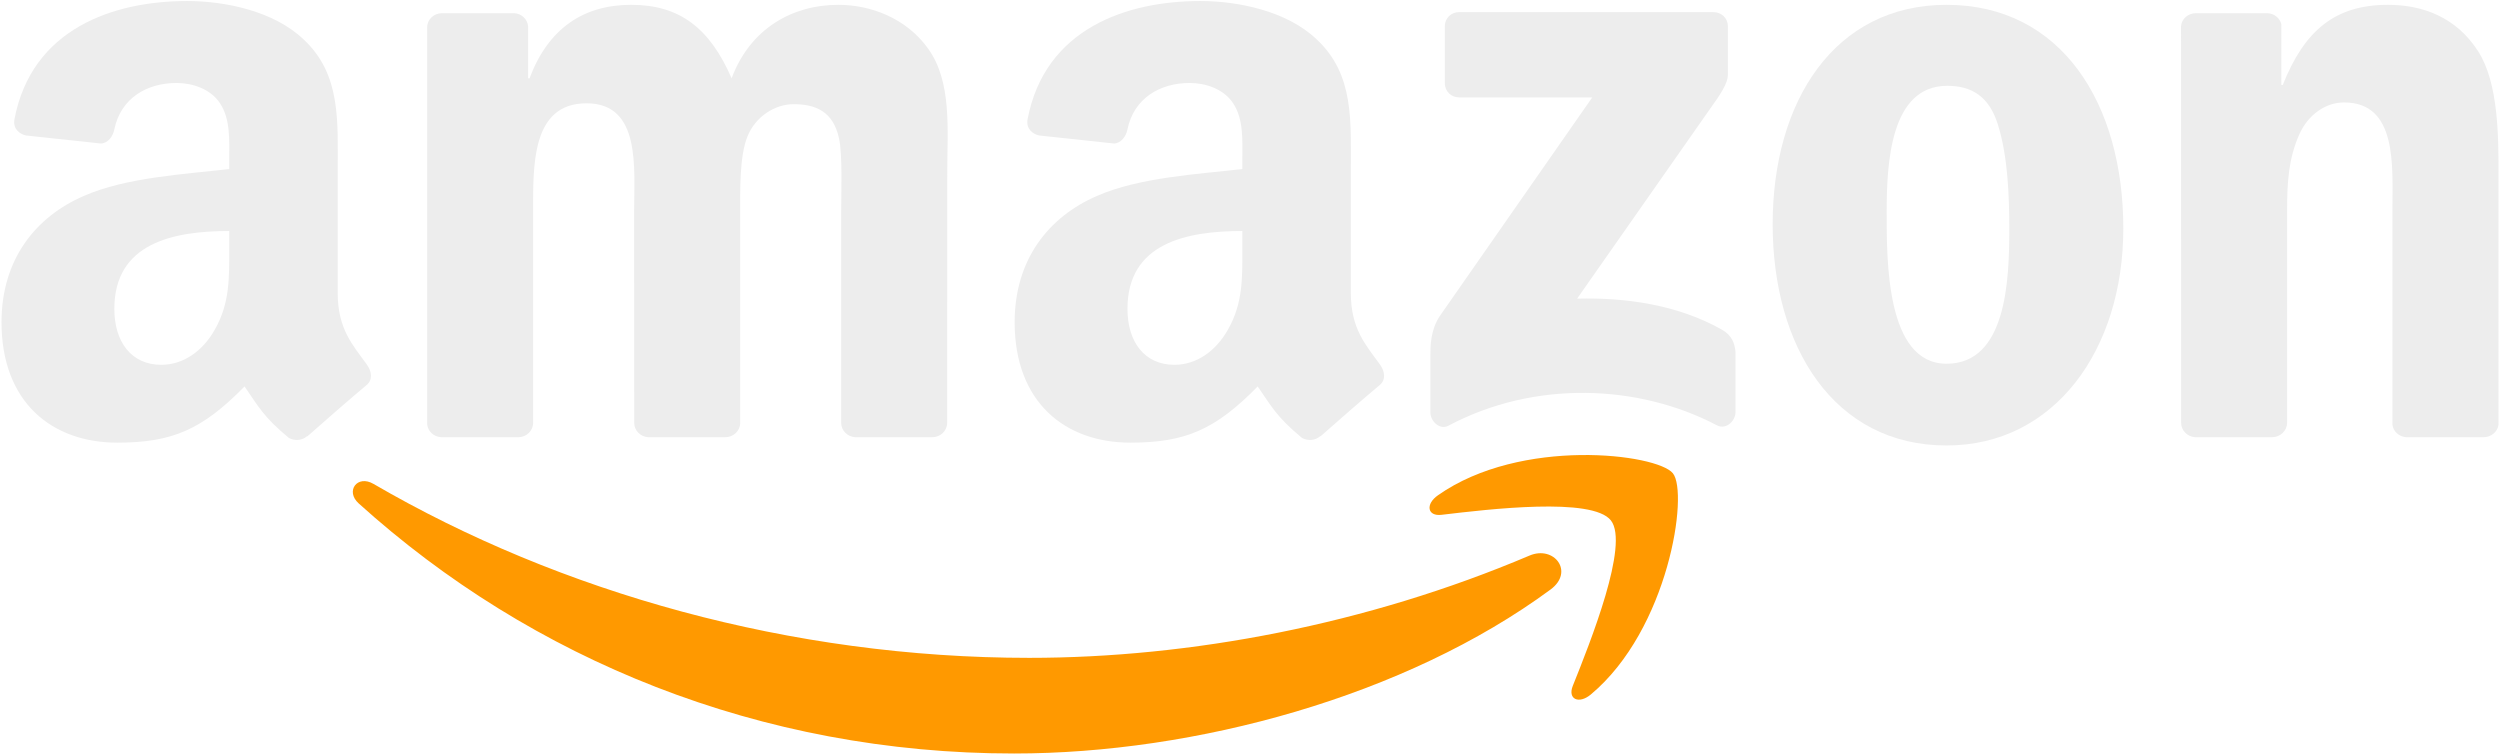
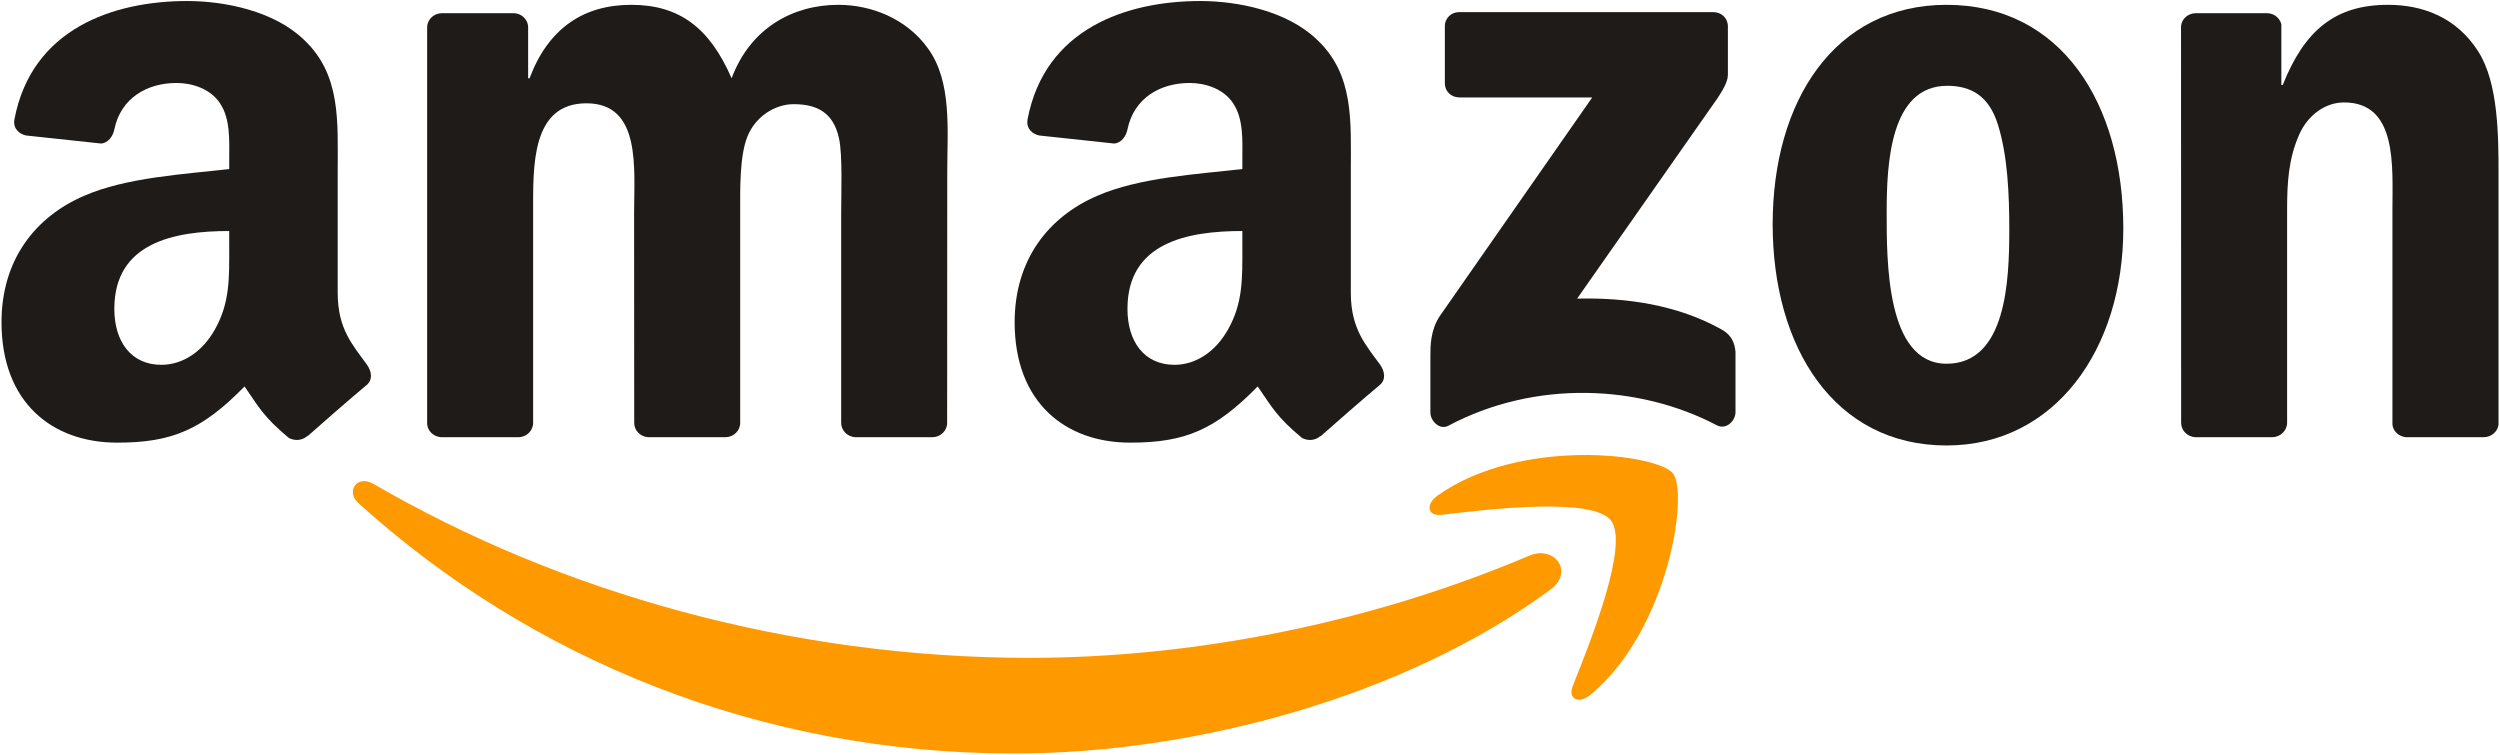
- <svg xmlns="http://www.w3.org/2000/svg" xmlns:xlink="http://www.w3.org/1999/xlink" version="1.1" width="603" height="182" style="fill:#EDEDED" id="svg1936">
+ <svg xmlns="http://www.w3.org/2000/svg" xmlns:xlink="http://www.w3.org/1999/xlink" version="1.1" width="603" height="182" style="fill:#1F1B18" id="svg1936">
  <path d="m 374.006,142.184 c -34.999,25.797 -85.729,39.561 -129.406,39.561 -61.243,0 -116.377,-22.651 -158.088,-60.325 -3.277,-2.963 -0.341,-7 3.592,-4.693 45.014,26.191 100.673,41.947 158.166,41.947 38.775,0 81.43,-8.022 120.65,-24.67 5.925,-2.517 10.88,3.88 5.086,8.18" id="path8" style="fill:#ff9900" />
  <path d="m 388.557,125.536 c -4.457,-5.715 -29.573,-2.7 -40.846,-1.363 -3.434,0.419 -3.959,-2.569 -0.865,-4.719 20.003,-14.078 52.827,-10.015 56.655,-5.296 3.828,4.745 -0.996,37.647 -19.794,53.351 -2.884,2.412 -5.637,1.127 -4.352,-2.071 4.221,-10.539 13.685,-34.161 9.202,-39.902" id="path10" style="fill:#ff9900" />
  <path d="M 348.497,20.066 V 6.381 c 0,-2.071 1.573,-3.461 3.461,-3.461 h 61.269 c 1.966,0 3.539,1.416 3.539,3.461 v 11.719 c -0.026,1.966 -1.678,4.536 -4.614,8.599 l -31.749,45.329 c 11.798,-0.288 24.251,1.468 34.947,7.498 2.412,1.363 3.067,3.356 3.251,5.322 V 99.451 c 0,1.992 -2.202,4.326 -4.509,3.12 -18.85,-9.884 -43.887,-10.959 -64.729,0.105 -2.124,1.154 -4.352,-1.154 -4.352,-3.146 V 85.661 c 0,-2.228 0.026,-6.03 2.255,-9.412 l 36.782,-52.748 h -32.011 c -1.966,0 -3.539,-1.389 -3.539,-3.434" id="path12" />
  <path d="m 124.999,105.454 h -18.64 c -1.783,-0.131 -3.198,-1.468 -3.33,-3.172 V 6.617 c 0,-1.914 1.599,-3.434 3.592,-3.434 h 17.382 c 1.809,0.079 3.251,1.468 3.382,3.198 v 12.505 h 0.341 c 4.536,-12.086 13.056,-17.723 24.539,-17.723 11.666,0 18.955,5.637 24.198,17.723 4.509,-12.086 14.76,-17.723 25.745,-17.723 7.813,0 16.359,3.225 21.576,10.461 5.899,8.049 4.693,19.741 4.693,29.992 l -0.026,60.377 c 0,1.914 -1.599,3.461 -3.592,3.461 h -18.614 c -1.861,-0.131 -3.356,-1.625 -3.356,-3.461 V 51.29 c 0,-4.037 0.367,-14.105 -0.524,-17.932 -1.389,-6.423 -5.558,-8.232 -10.959,-8.232 -4.509,0 -9.228,3.015 -11.142,7.839 -1.914,4.824 -1.73,12.899 -1.73,18.326 v 50.703 c 0,1.914 -1.599,3.461 -3.592,3.461 h -18.614 c -1.888,-0.131 -3.356,-1.625 -3.356,-3.461 L 152.946,51.29 c 0,-10.67 1.757,-26.374 -11.483,-26.374 -13.397,0 -12.872,15.311 -12.872,26.374 v 50.703 c 0,1.914 -1.599,3.461 -3.592,3.461" id="path14" />
  <path d="m 469.514,1.164 c 27.659,0 42.629,23.752 42.629,53.954 0,29.179 -16.543,52.329 -42.629,52.329 -27.161,0 -41.947,-23.752 -41.947,-53.351 0,-29.782 14.97,-52.932 41.947,-52.932 m 0.157,19.532 c -13.738,0 -14.603,18.719 -14.603,30.385 0,11.693 -0.184,36.651 14.445,36.651 14.445,0 15.127,-20.135 15.127,-32.404 0,-8.075 -0.341,-17.723 -2.779,-25.378 -2.097,-6.659 -6.266,-9.255 -12.191,-9.255" id="path16" />
  <path d="M 548.008,105.454 H 529.446 c -1.861,-0.131 -3.356,-1.625 -3.356,-3.461 l -0.026,-95.691 c 0.157,-1.757 1.704,-3.12 3.592,-3.12 h 17.277 c 1.625,0.079 2.962,1.18 3.33,2.674 v 14.629 h 0.341 c 5.217,-13.082 12.532,-19.322 25.404,-19.322 8.363,0 16.517,3.015 21.76,11.273 4.876,7.655 4.876,20.528 4.876,29.782 v 60.22 c -0.21,1.678 -1.757,3.015 -3.592,3.015 h -18.693 c -1.704,-0.131 -3.12,-1.389 -3.303,-3.015 V 50.478 c 0,-10.461 1.206,-25.771 -11.667,-25.771 -4.535,0 -8.704,3.041 -10.775,7.655 -2.622,5.846 -2.962,11.667 -2.962,18.116 v 51.516 c -0.026,1.914 -1.652,3.461 -3.644,3.461" id="path18" />
  <use xlink:href="#path30" transform="translate(244.3672)" id="use28" />
  <path d="M 55.288,59.758 V 55.721 c -13.475,0 -27.711,2.884 -27.711,18.771 0,8.049 4.168,13.502 11.326,13.502 5.243,0 9.936,-3.225 12.899,-8.468 3.67,-6.449 3.487,-12.505 3.487,-19.767 m 18.797,45.434 c -1.232,1.101 -3.015,1.18 -4.404,0.446 -6.187,-5.138 -7.288,-7.524 -10.696,-12.427 -10.225,10.434 -17.46,13.554 -30.726,13.554 -15.678,0 -27.895,-9.674 -27.895,-29.048 0,-15.127 8.206,-25.43 19.872,-30.464 10.12,-4.457 24.251,-5.243 35.052,-6.476 v -2.412 c 0,-4.431 0.341,-9.674 -2.255,-13.502 -2.281,-3.434 -6.633,-4.85 -10.461,-4.85 -7.105,0 -13.449,3.644 -14.996,11.195 -0.315,1.678 -1.547,3.33 -3.225,3.408 L 6.263,32.676 C 4.742,32.335 3.064,31.103 3.484,28.77 7.652,6.853 27.446,0.246 45.169,0.246 c 9.071,0 20.921,2.412 28.078,9.281 9.071,8.468 8.206,19.767 8.206,32.063 v 29.048 c 0,8.73 3.618,12.558 7.026,17.277 1.206,1.678 1.468,3.697 -0.052,4.955 -3.801,3.172 -10.565,9.071 -14.288,12.374 l -0.052,-0.052" id="path30" />
</svg>
